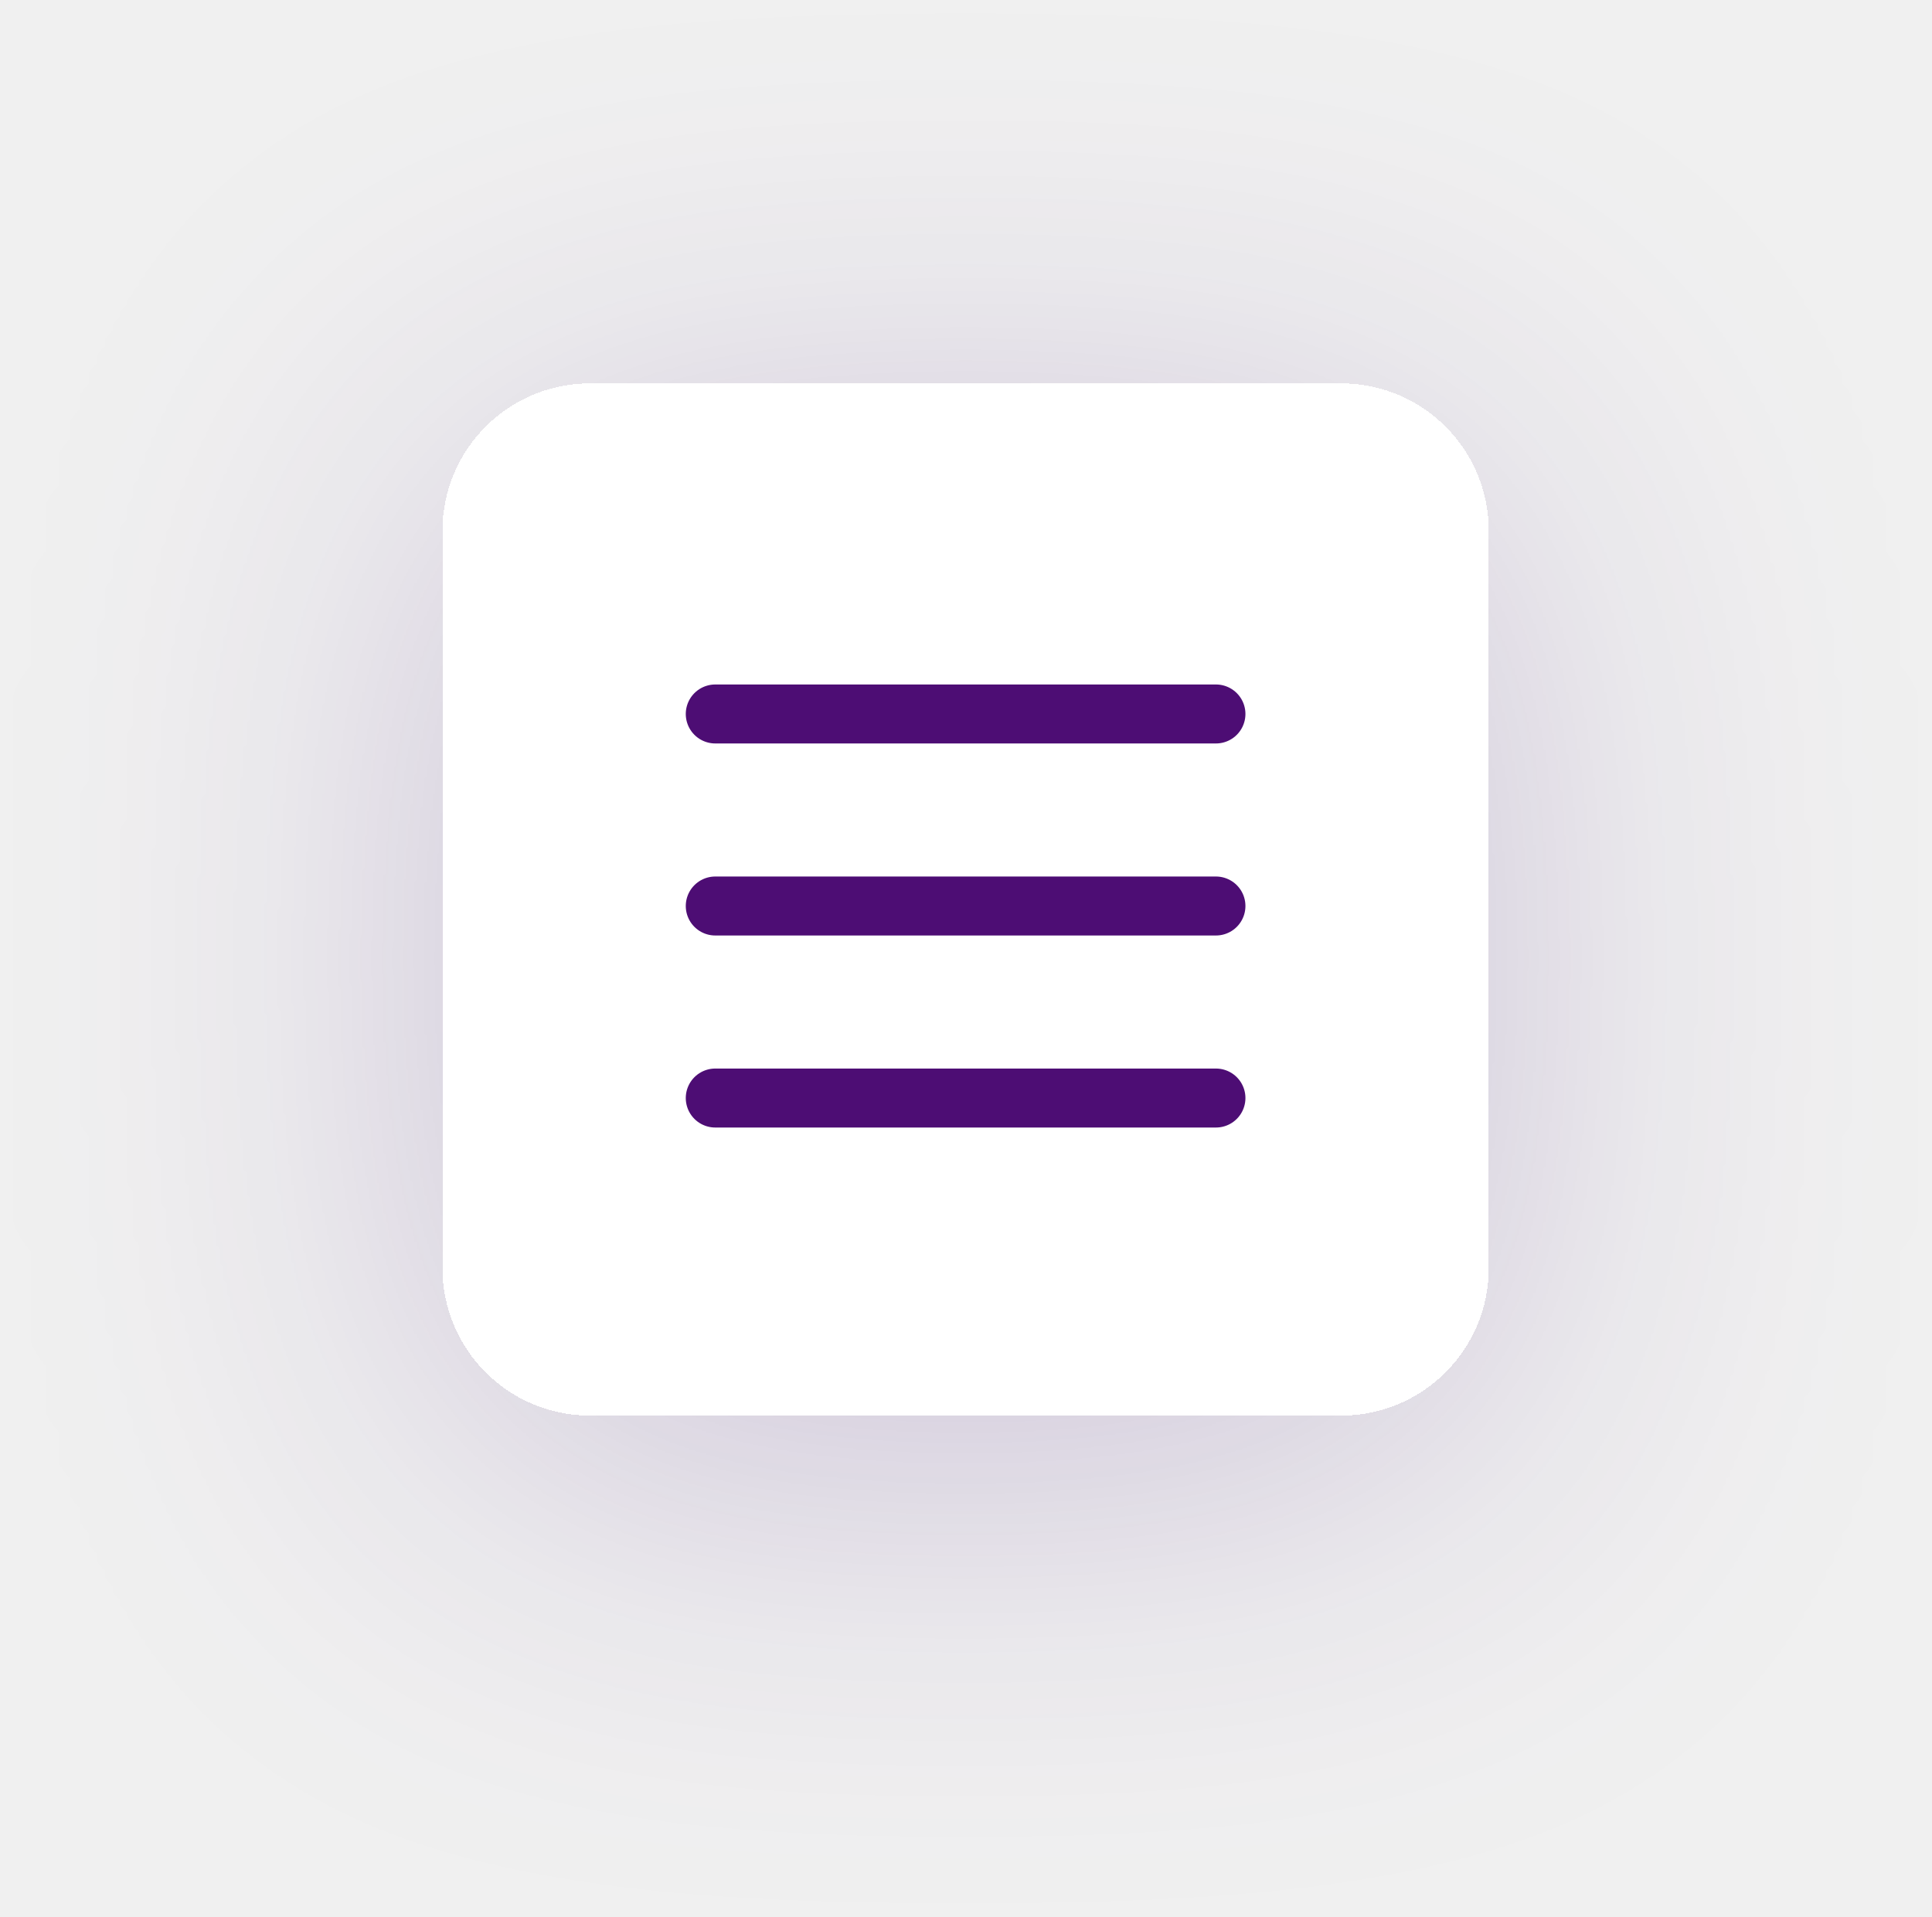
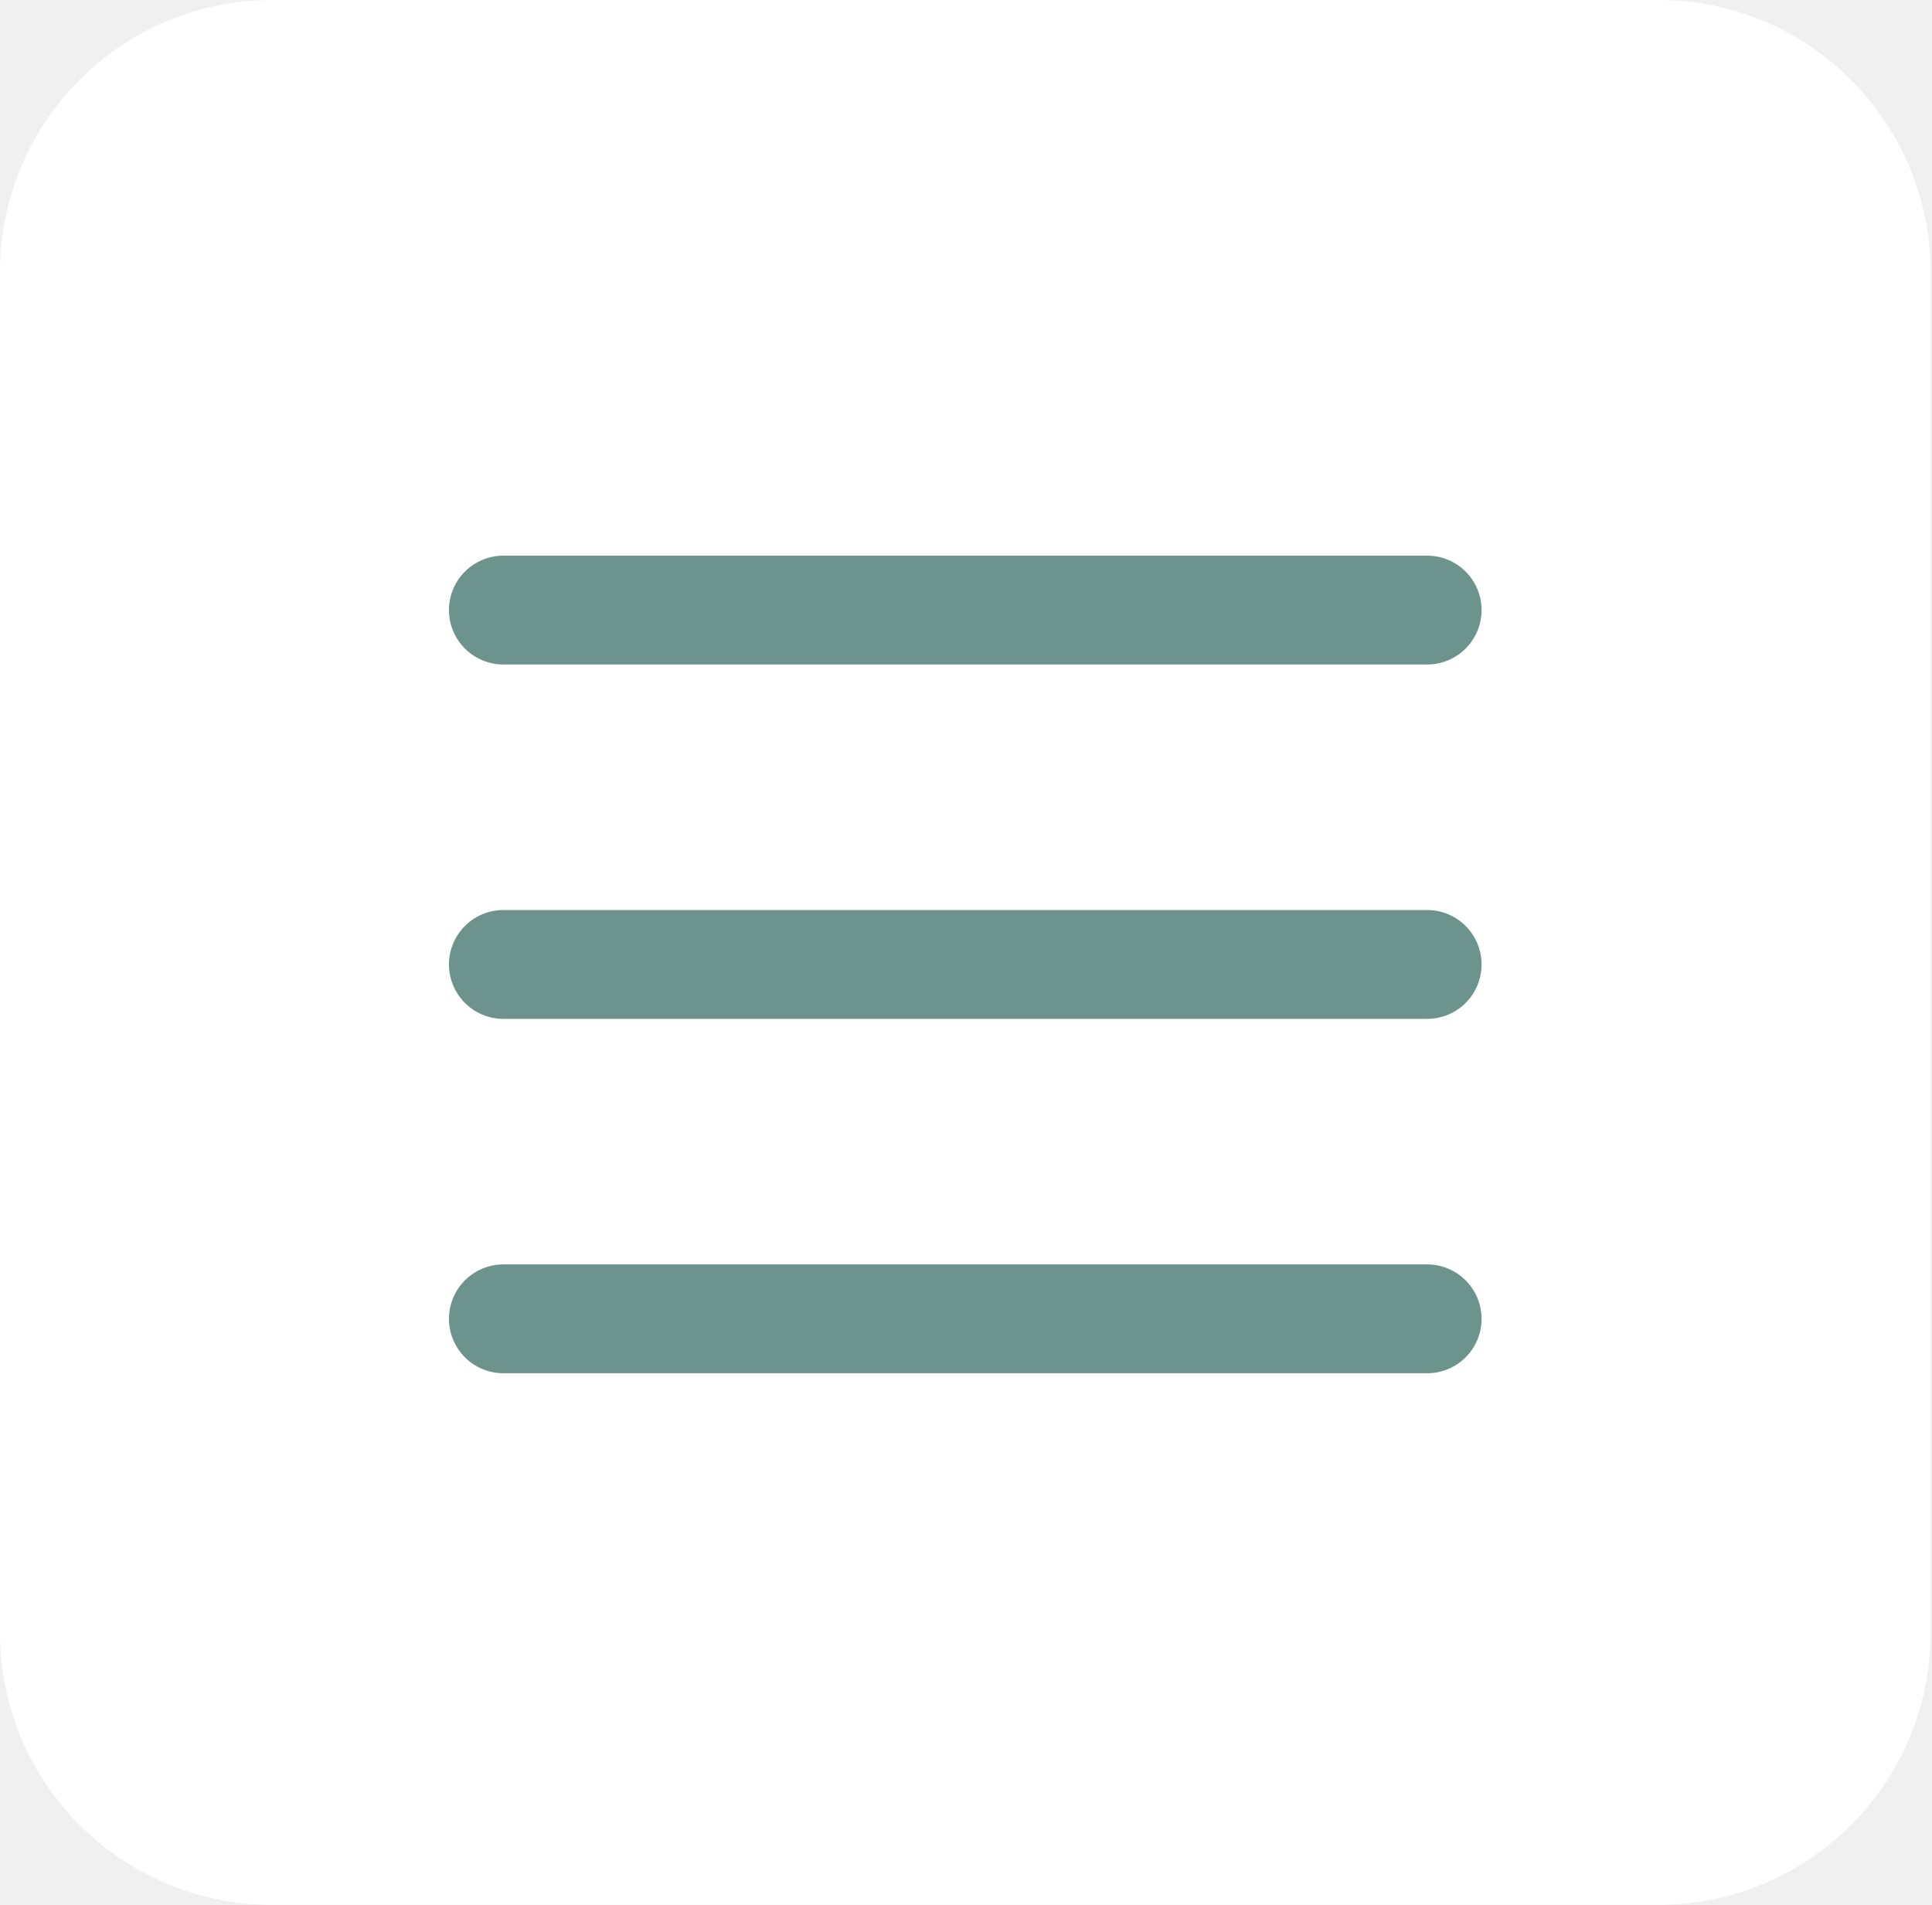
- <svg xmlns="http://www.w3.org/2000/svg" width="131" height="130" viewBox="0 0 131 130" fill="none">
-   <g filter="url(#filter0_d_102_87)">
-     <rect x="30" y="26" width="70.946" height="70" rx="10" fill="white" shape-rendering="crispEdges" />
-     <line x1="48.499" y1="48.419" x2="82.447" y2="48.419" stroke="#4D0D74" stroke-width="4" stroke-linecap="round" />
-     <line x1="48.499" y1="61.442" x2="82.447" y2="61.442" stroke="#4D0D74" stroke-width="4" stroke-linecap="round" />
-     <line x1="48.499" y1="74.465" x2="82.447" y2="74.465" stroke="#4D0D74" stroke-width="4" stroke-linecap="round" />
-   </g>
-   <defs>
-     <filter id="filter0_d_102_87" x="0" y="0" width="130.946" height="130" filterUnits="userSpaceOnUse" color-interpolation-filters="sRGB">
-       <feFlood flood-opacity="0" result="BackgroundImageFix" />
-       <feColorMatrix in="SourceAlpha" type="matrix" values="0 0 0 0 0 0 0 0 0 0 0 0 0 0 0 0 0 0 127 0" result="hardAlpha" />
-       <feOffset dy="4" />
-       <feGaussianBlur stdDeviation="15" />
-       <feComposite in2="hardAlpha" operator="out" />
-       <feColorMatrix type="matrix" values="0 0 0 0 0.259 0 0 0 0 0.076 0 0 0 0 0.479 0 0 0 0.2 0" />
-       <feBlend mode="normal" in2="BackgroundImageFix" result="effect1_dropShadow_102_87" />
-       <feBlend mode="normal" in="SourceGraphic" in2="effect1_dropShadow_102_87" result="shape" />
-     </filter>
-   </defs>
+ <svg xmlns="http://www.w3.org/2000/svg" width="71" height="70" viewBox="0 0 71 70" fill="none">
+   <rect width="70.946" height="70" rx="10" fill="white" />
+   <line x1="18.499" y1="22.419" x2="52.447" y2="22.419" stroke="#6C948C" stroke-width="4" stroke-linecap="round" />
+   <line x1="18.499" y1="35.442" x2="52.447" y2="35.442" stroke="#6C948C" stroke-width="4" stroke-linecap="round" />
+   <line x1="18.499" y1="48.465" x2="52.447" y2="48.465" stroke="#6C948C" stroke-width="4" stroke-linecap="round" />
</svg>
